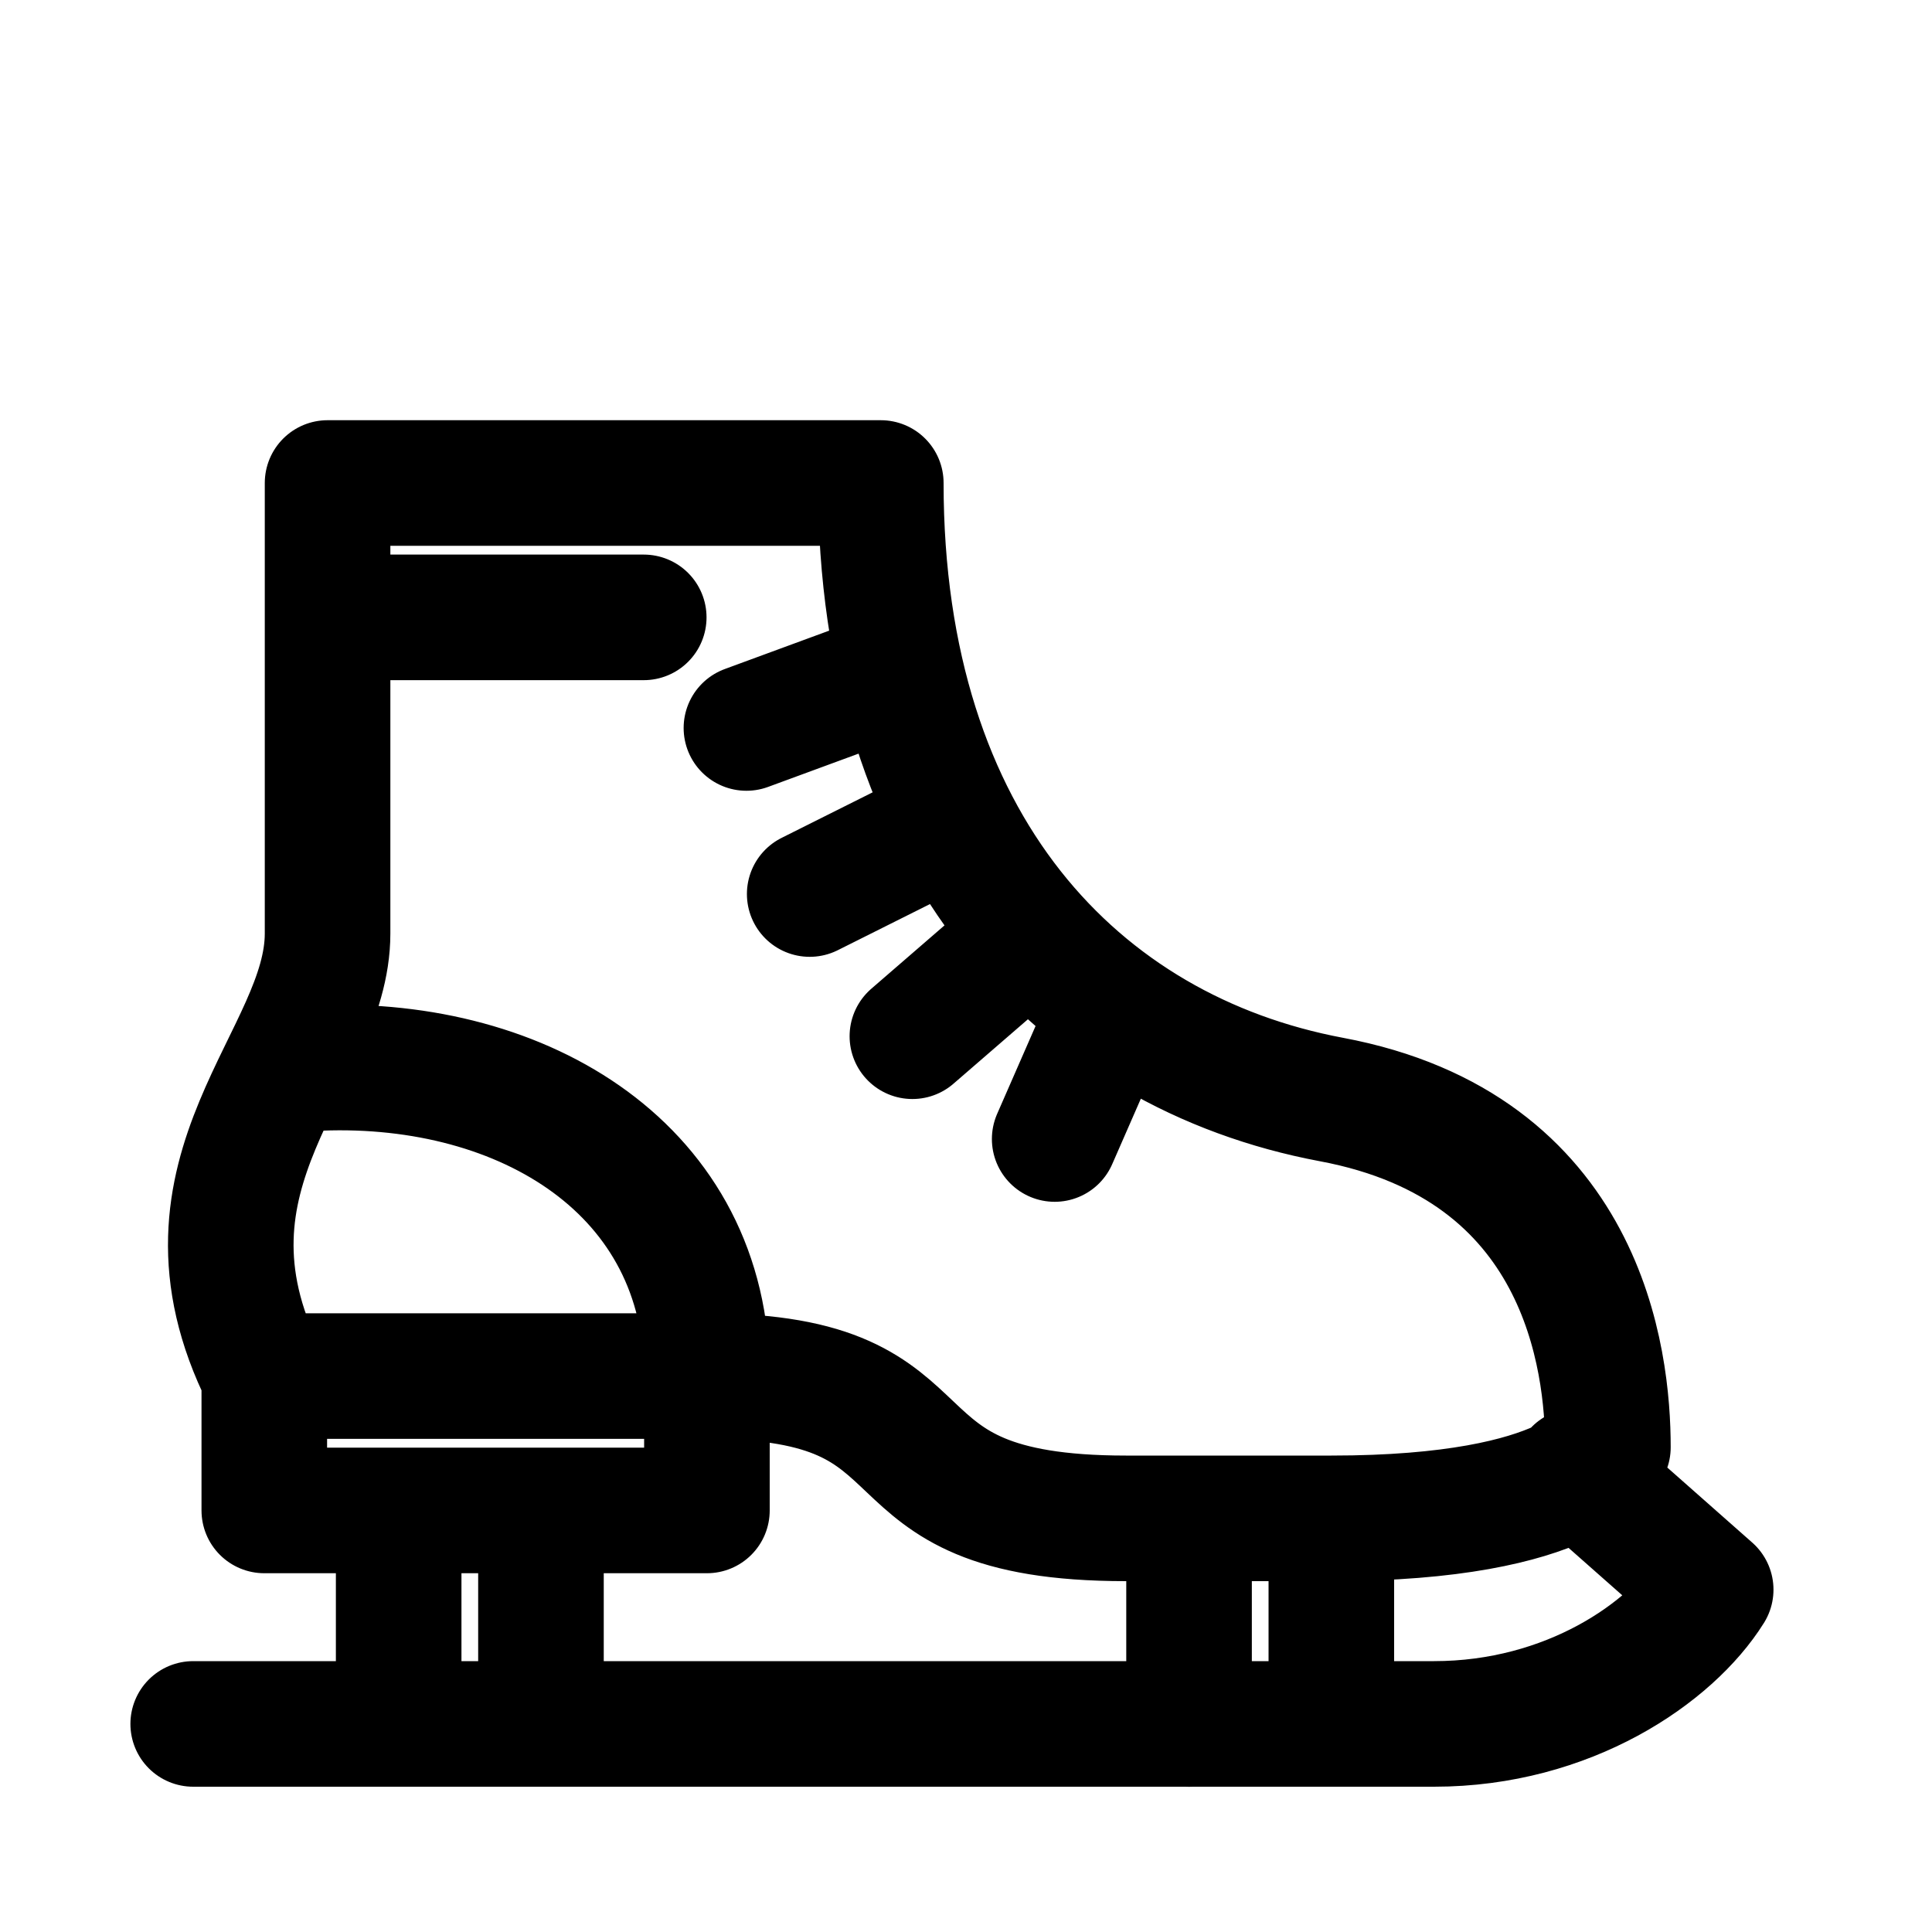
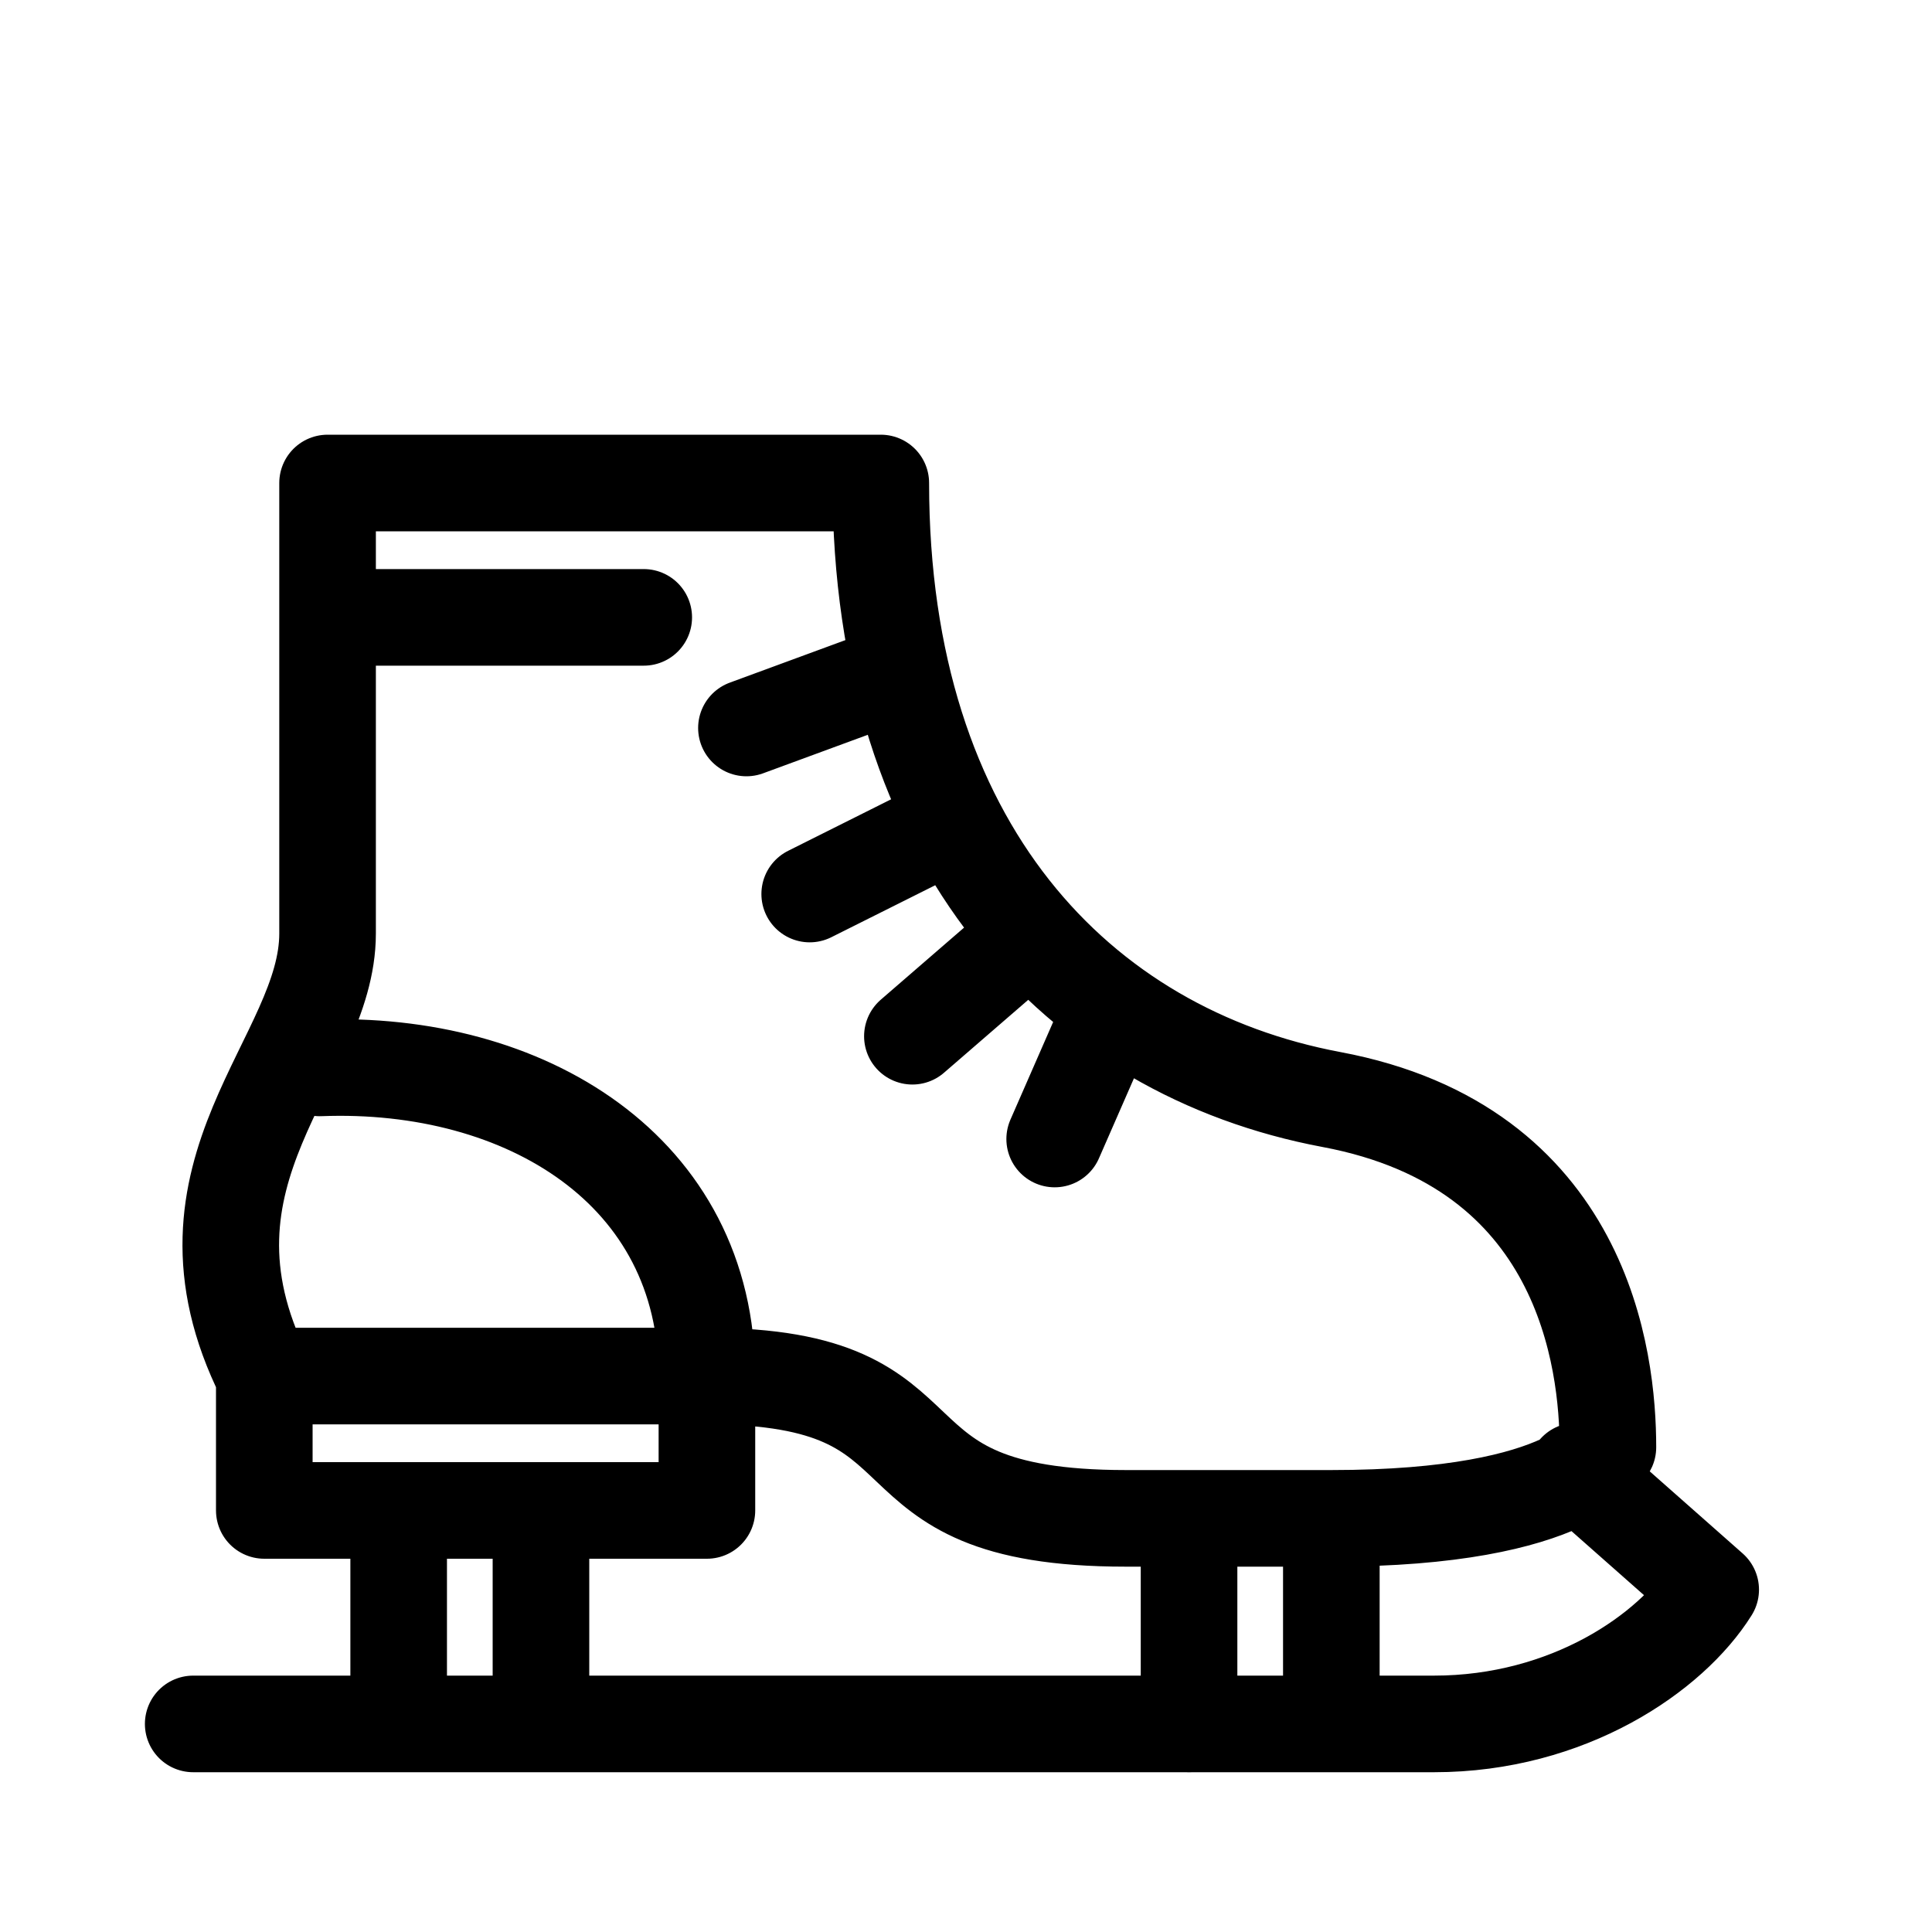
- <svg xmlns="http://www.w3.org/2000/svg" width="20" height="20" viewBox="0 0 20 20" stroke-linecap="round" stroke-linejoin="round" stroke="currentColor" fill="none">
-   <path d="M13.782 15.718c2.536 0 2.863-.736 2.863-.736 0-.9-.245-3.11-2.863-3.6C11.164 10.89 9.118 8.764 9.118 5H3.391v4.664c0 1.309-1.718 2.454-.655 4.582m11.046 1.472h-2.127c-2.864 0-1.637-1.473-4.337-1.473m6.464 1.473v2.128m-6.464-3.6v1.39H2.736v-1.39m4.582 0c0-2.128-1.882-3.273-4.009-3.191m-.573 3.19h4.337M2 17.846h12.845c1.391 0 2.455-.736 2.864-1.39l-1.39-1.228m-4.01.491v2.128M5.6 15.718v2.128m-1.473-2.128v2.128M9.282 6.964l-1.555.572m2.128.982-1.473.737m1.063 1.472 1.228-1.063m.245 2.127.573-1.31m-8.1-4.09h3.273" stroke-width="1.3" stroke-miterlimit="10" />
+ <svg xmlns="http://www.w3.org/2000/svg" width="20" height="20" viewBox="0 0 20 20" stroke="currentColor" stroke-linecap="round" stroke-linejoin="round" fill="none">
+   <path d="M13.782 15.718c2.536 0 2.863-.736 2.863-.736 0-.9-.245-3.11-2.863-3.6C11.164 10.89 9.118 8.764 9.118 5H3.391v4.664c0 1.309-1.718 2.454-.655 4.582m11.046 1.472h-2.127c-2.864 0-1.637-1.473-4.337-1.473m6.464 1.473v2.128m-6.464-3.6v1.39H2.736v-1.39m4.582 0c0-2.128-1.882-3.273-4.009-3.191m-.573 3.19h4.337M2 17.846h12.845c1.391 0 2.455-.736 2.864-1.39l-1.39-1.228m-4.01.491v2.128M5.6 15.718v2.128m-1.473-2.128v2.128M9.282 6.964l-1.555.572m2.128.982-1.473.737m1.063 1.472 1.228-1.063m.245 2.127.573-1.31m-8.1-4.09h3.273" stroke-miterlimit="10" />
</svg>
